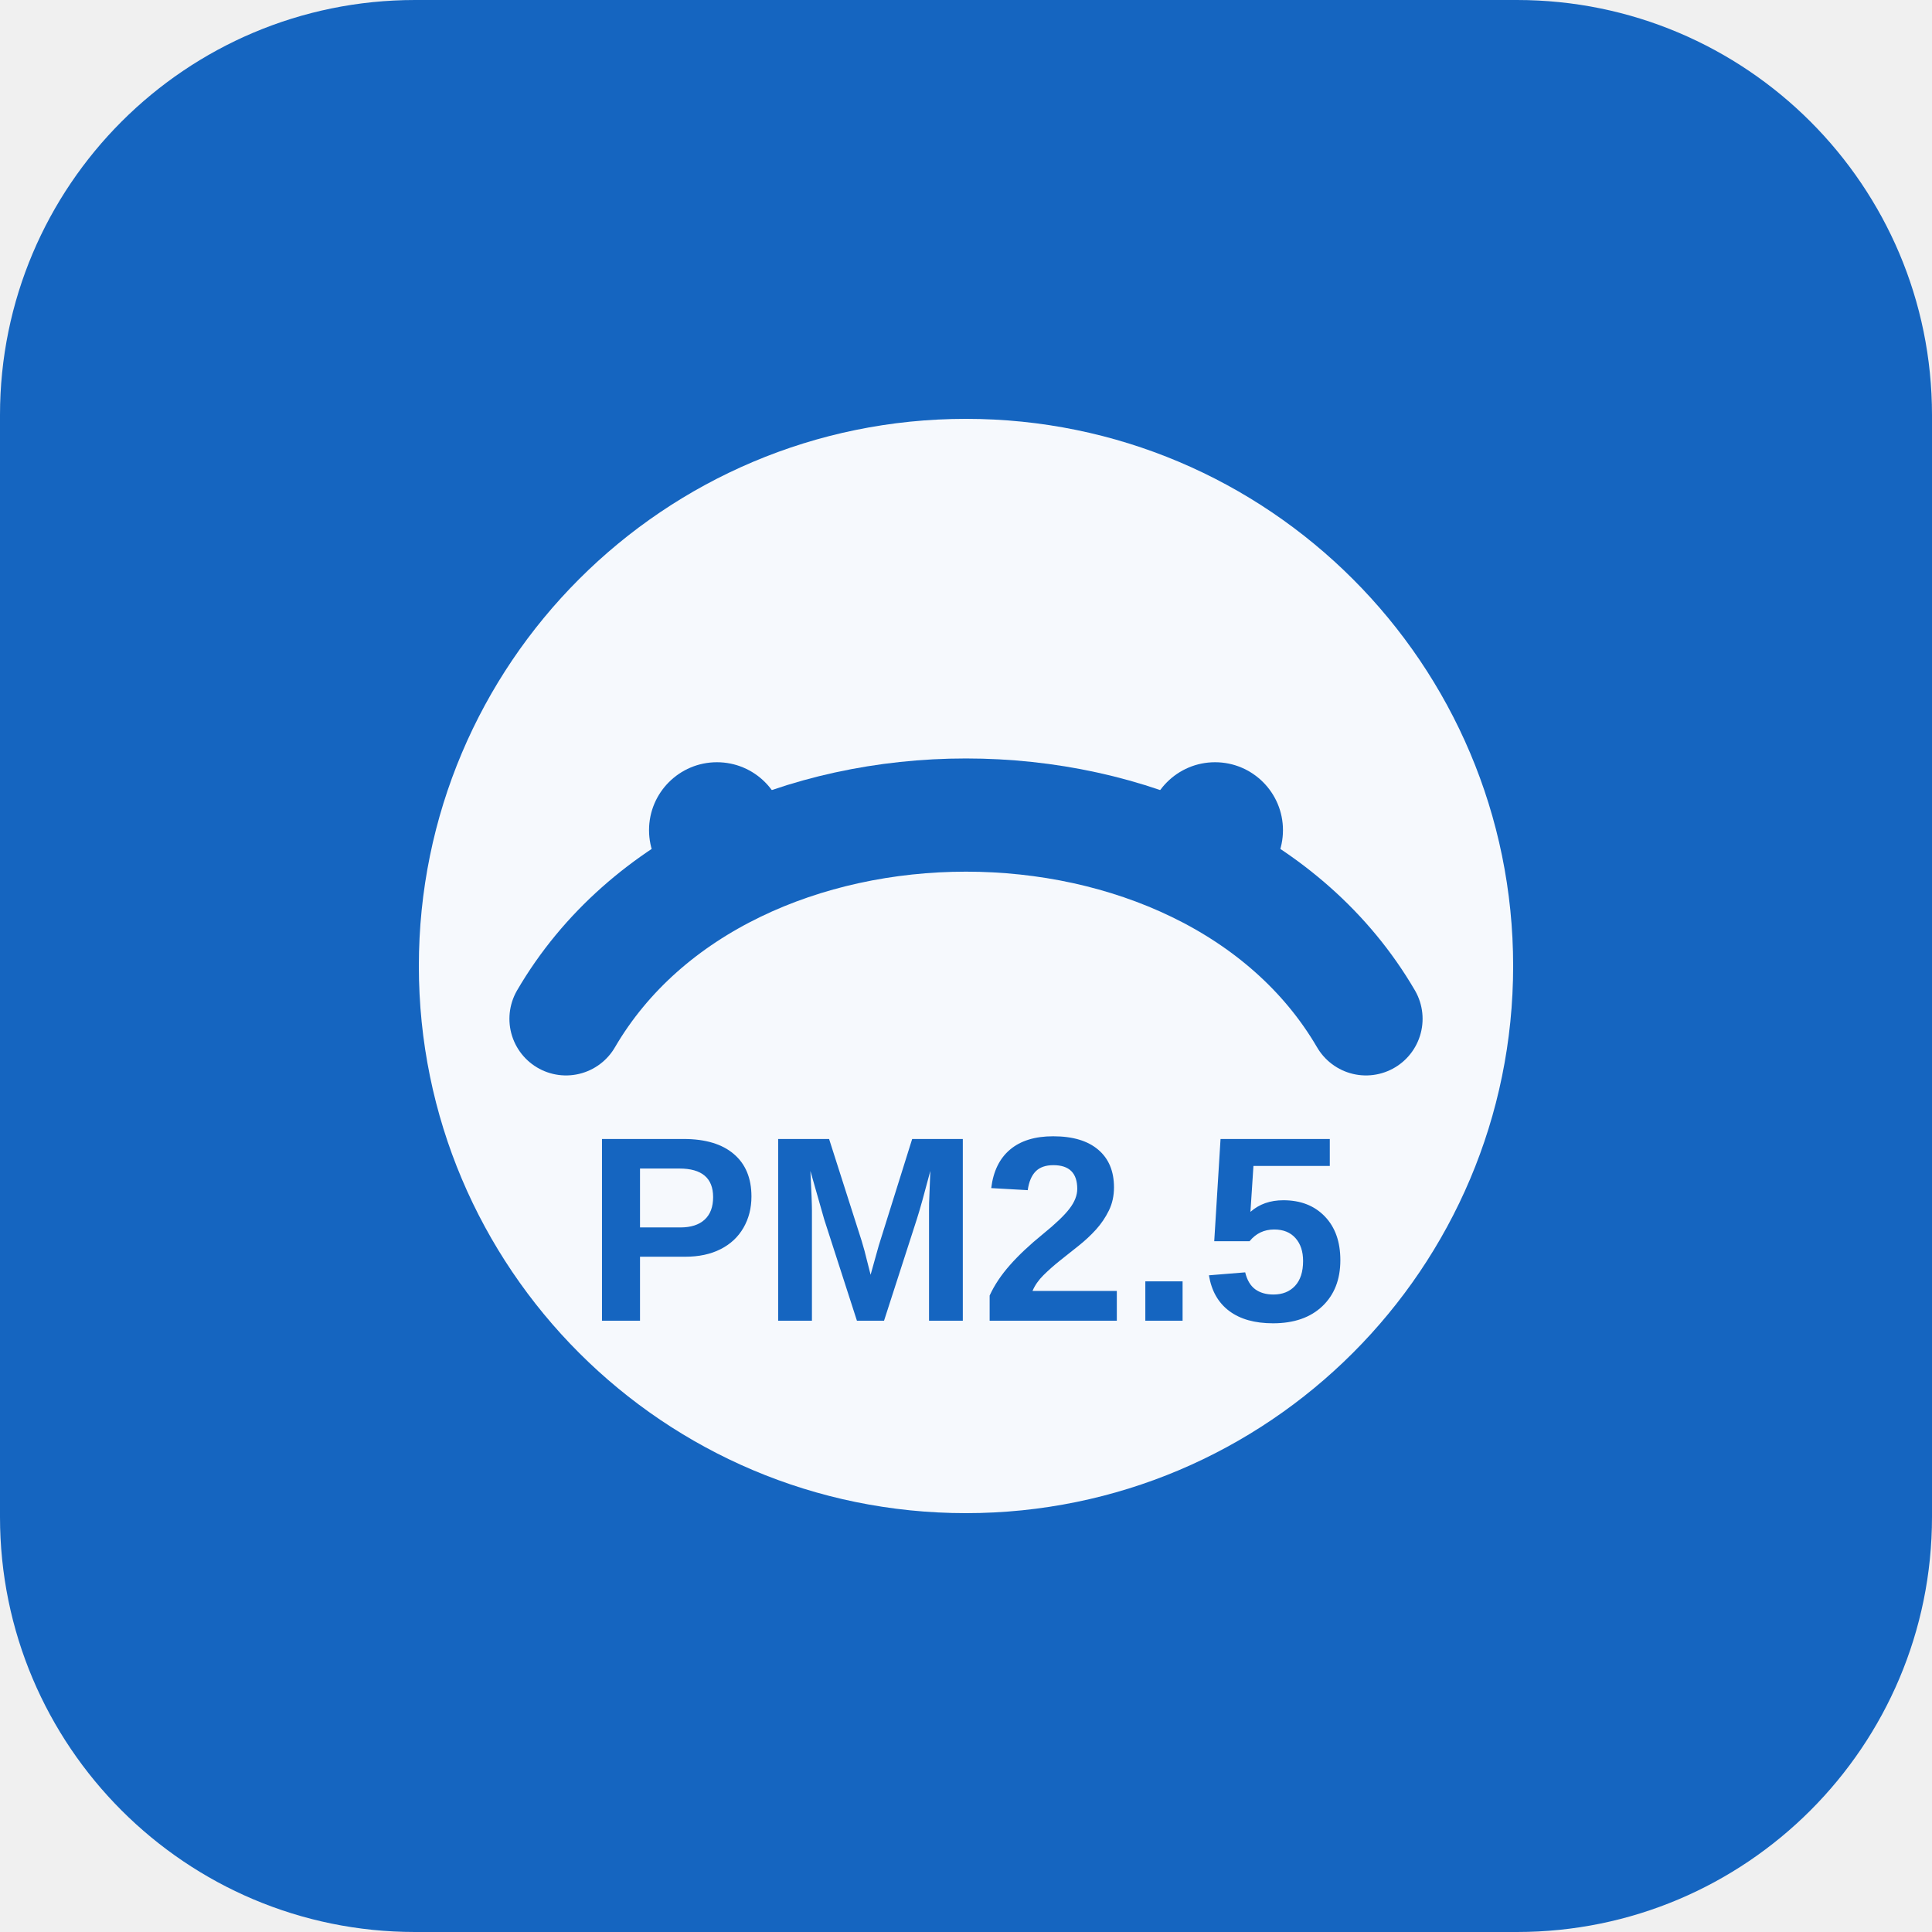
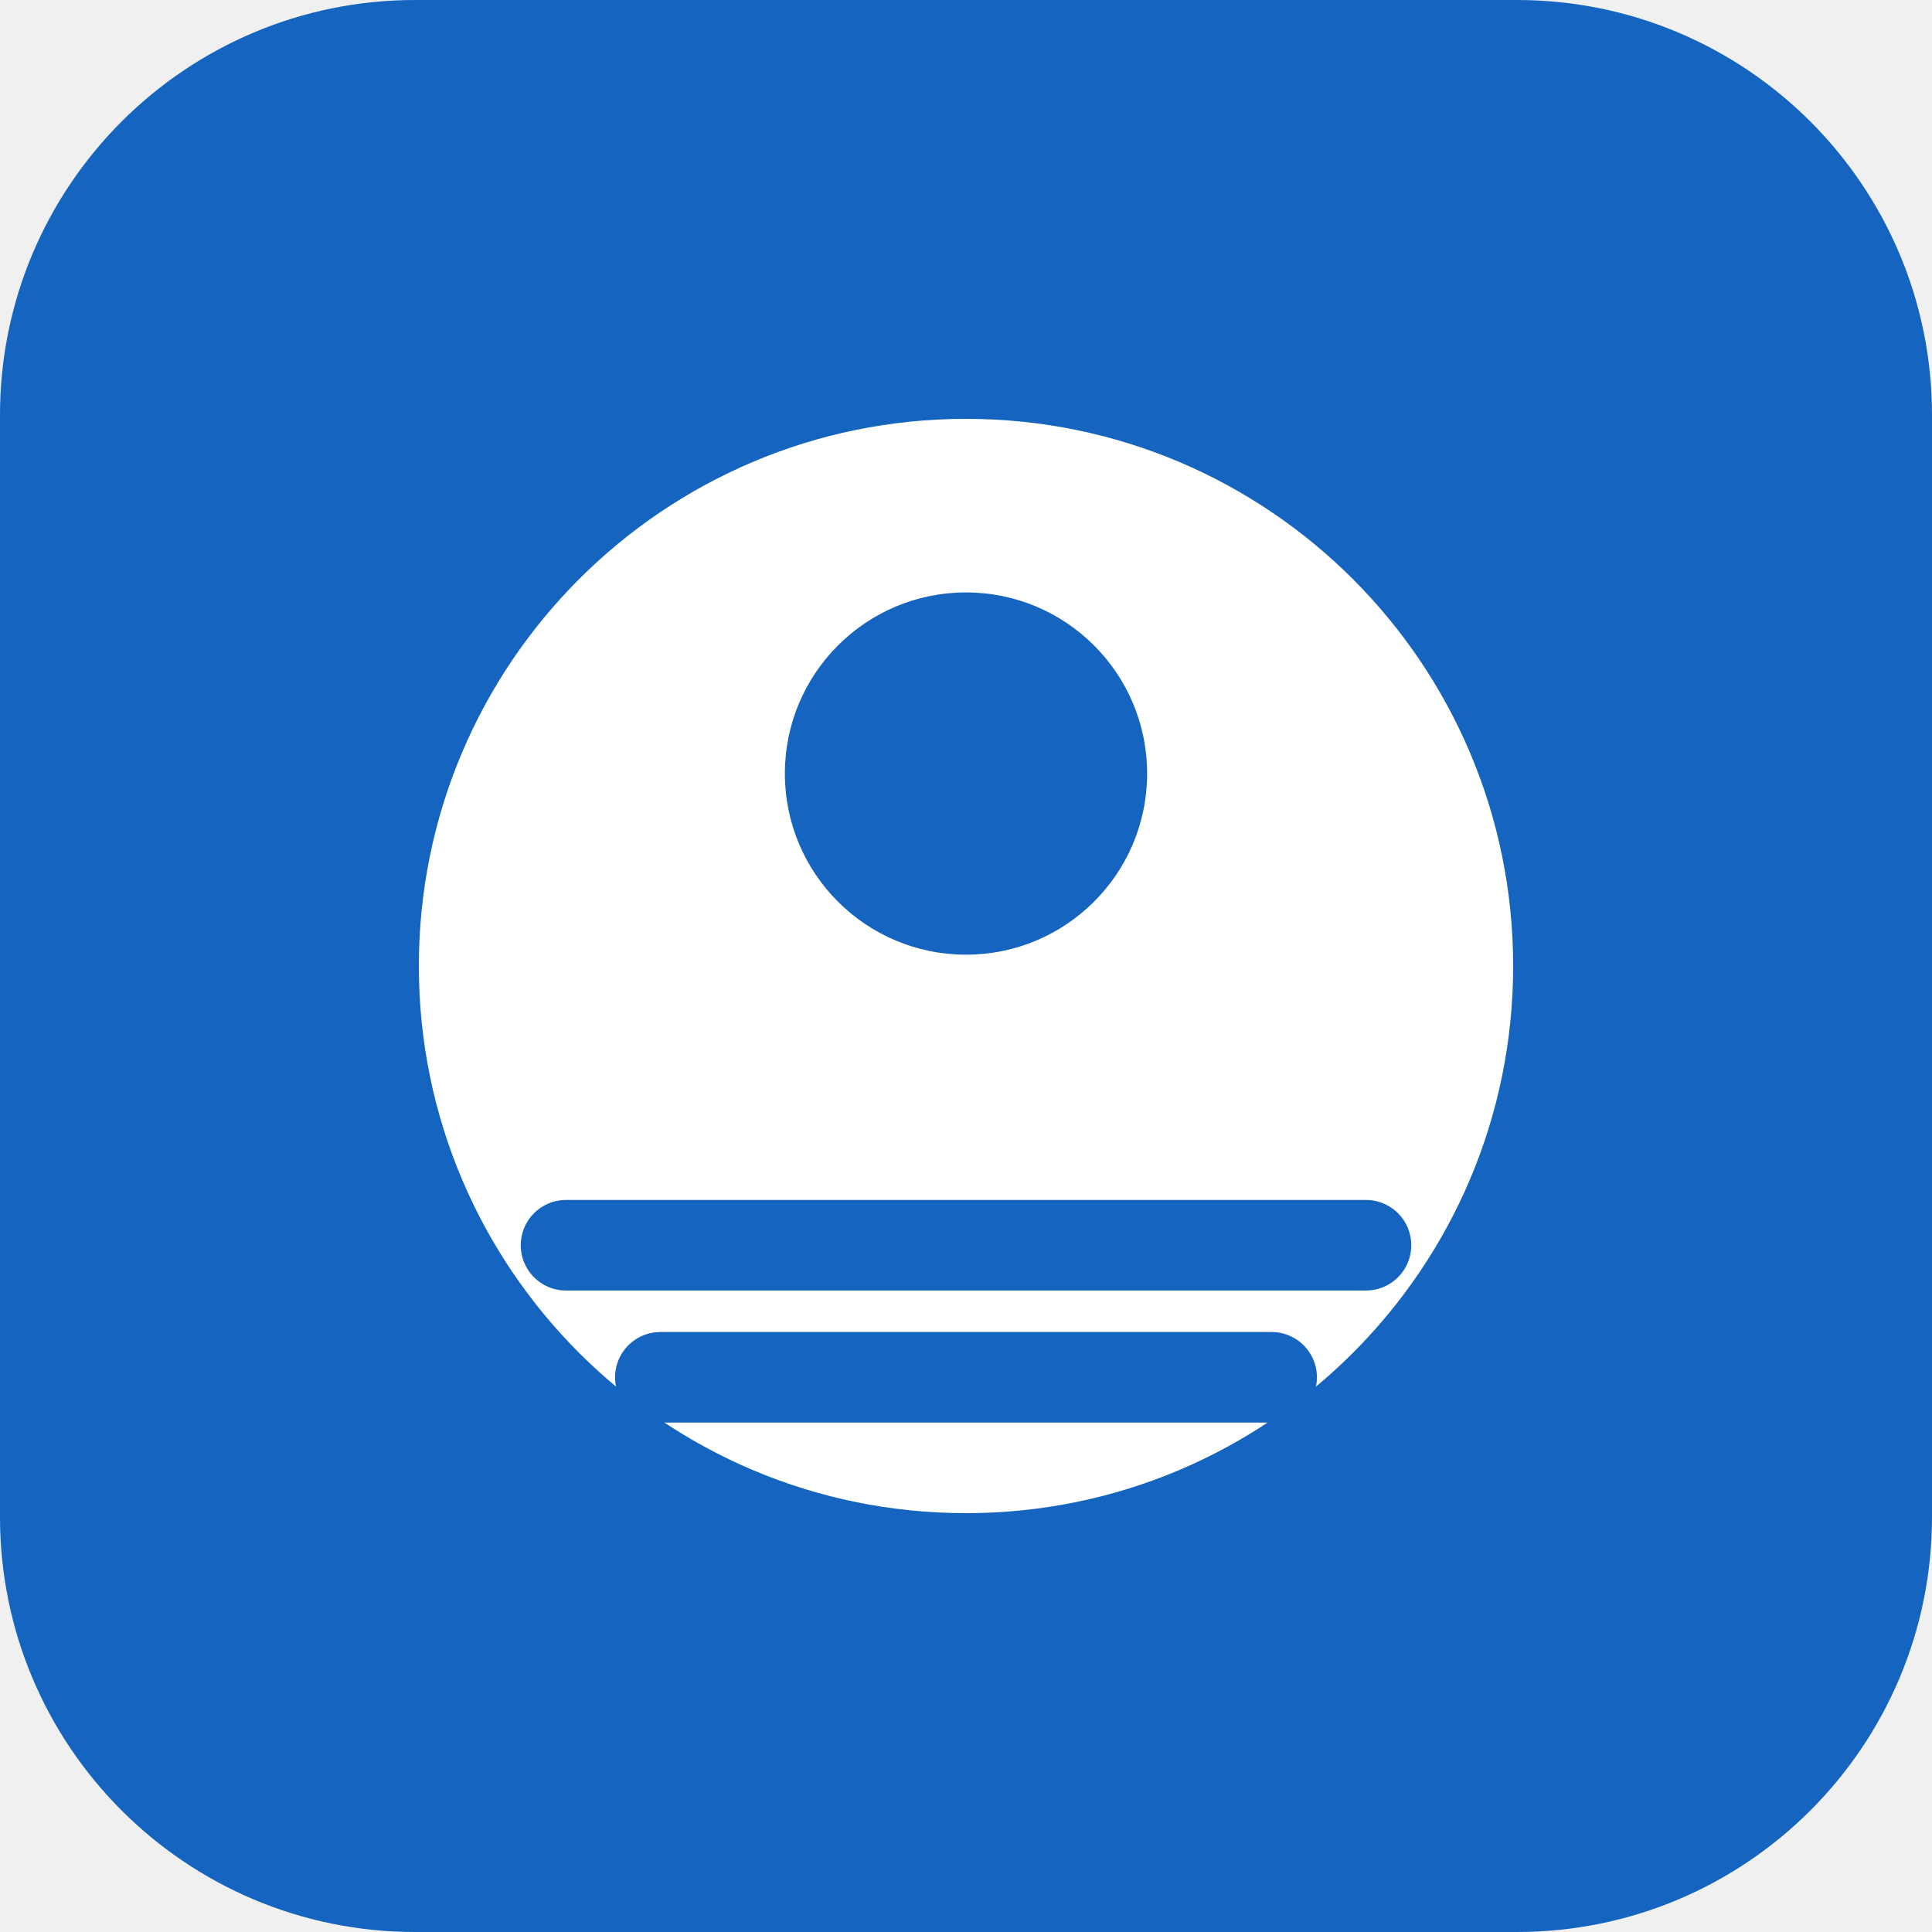
<svg xmlns="http://www.w3.org/2000/svg" viewBox="0 0 512 512">
  <rect width="512" height="512" rx="110" fill="#1565c0" />
-   <circle cx="256" cy="256" r="145" fill="white" opacity=".96" />
-   <path d="M150 270c42-72 170-72 212 0" fill="none" stroke="#1565c0" stroke-width="30" stroke-linecap="round" />
-   <circle cx="190" cy="220" r="18" fill="#1565c0" />
-   <circle cx="322" cy="220" r="18" fill="#1565c0" />
-   <text x="256" y="350" text-anchor="middle" font-family="Arial,sans-serif" font-size="70" font-weight="700" fill="#1565c0">PM2.5</text>
+   <circle cx="256" cy="256" r="145" fill="#fff" />
+   <circle cx="256" cy="205" r="48" fill="#1565c0" />
+   <path d="M150 330h212M175 365h162" stroke="#1565c0" stroke-width="24" stroke-linecap="round" />
+   <text x="256" y="300" text-anchor="middle" font-family="Arial" font-size="46" font-weight="700" fill="#fff">CLEAR</text>
</svg>
